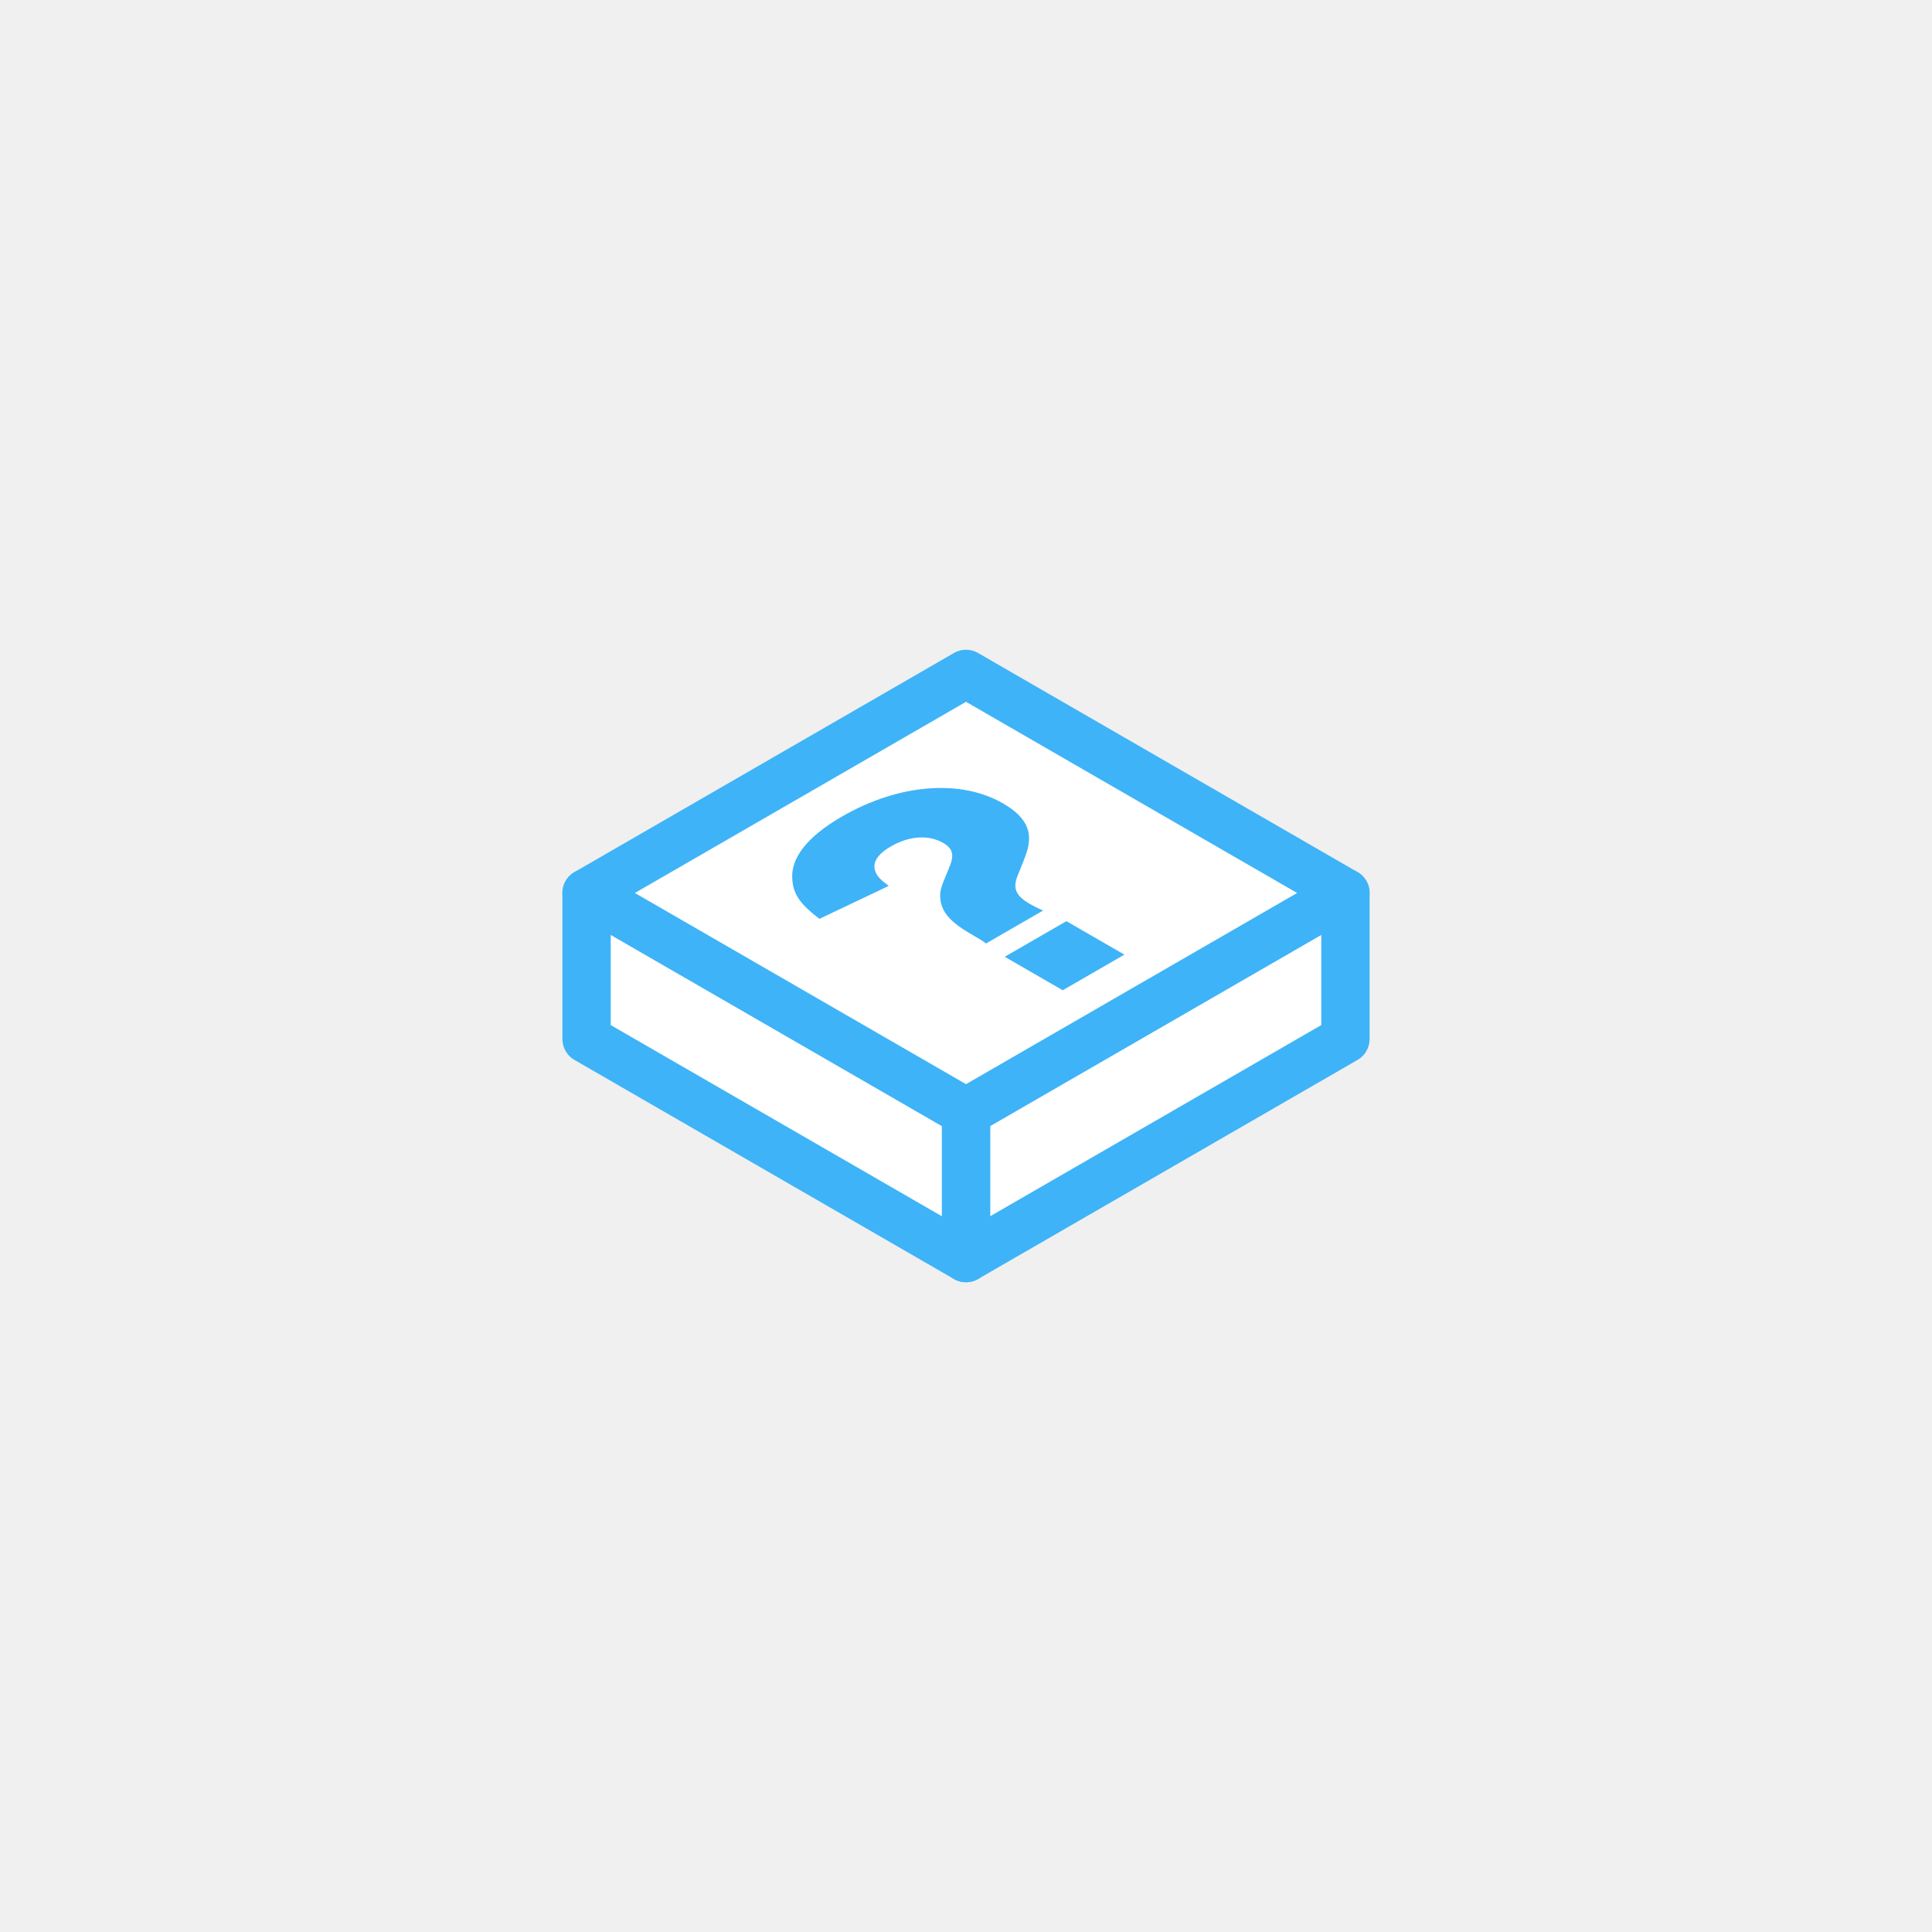
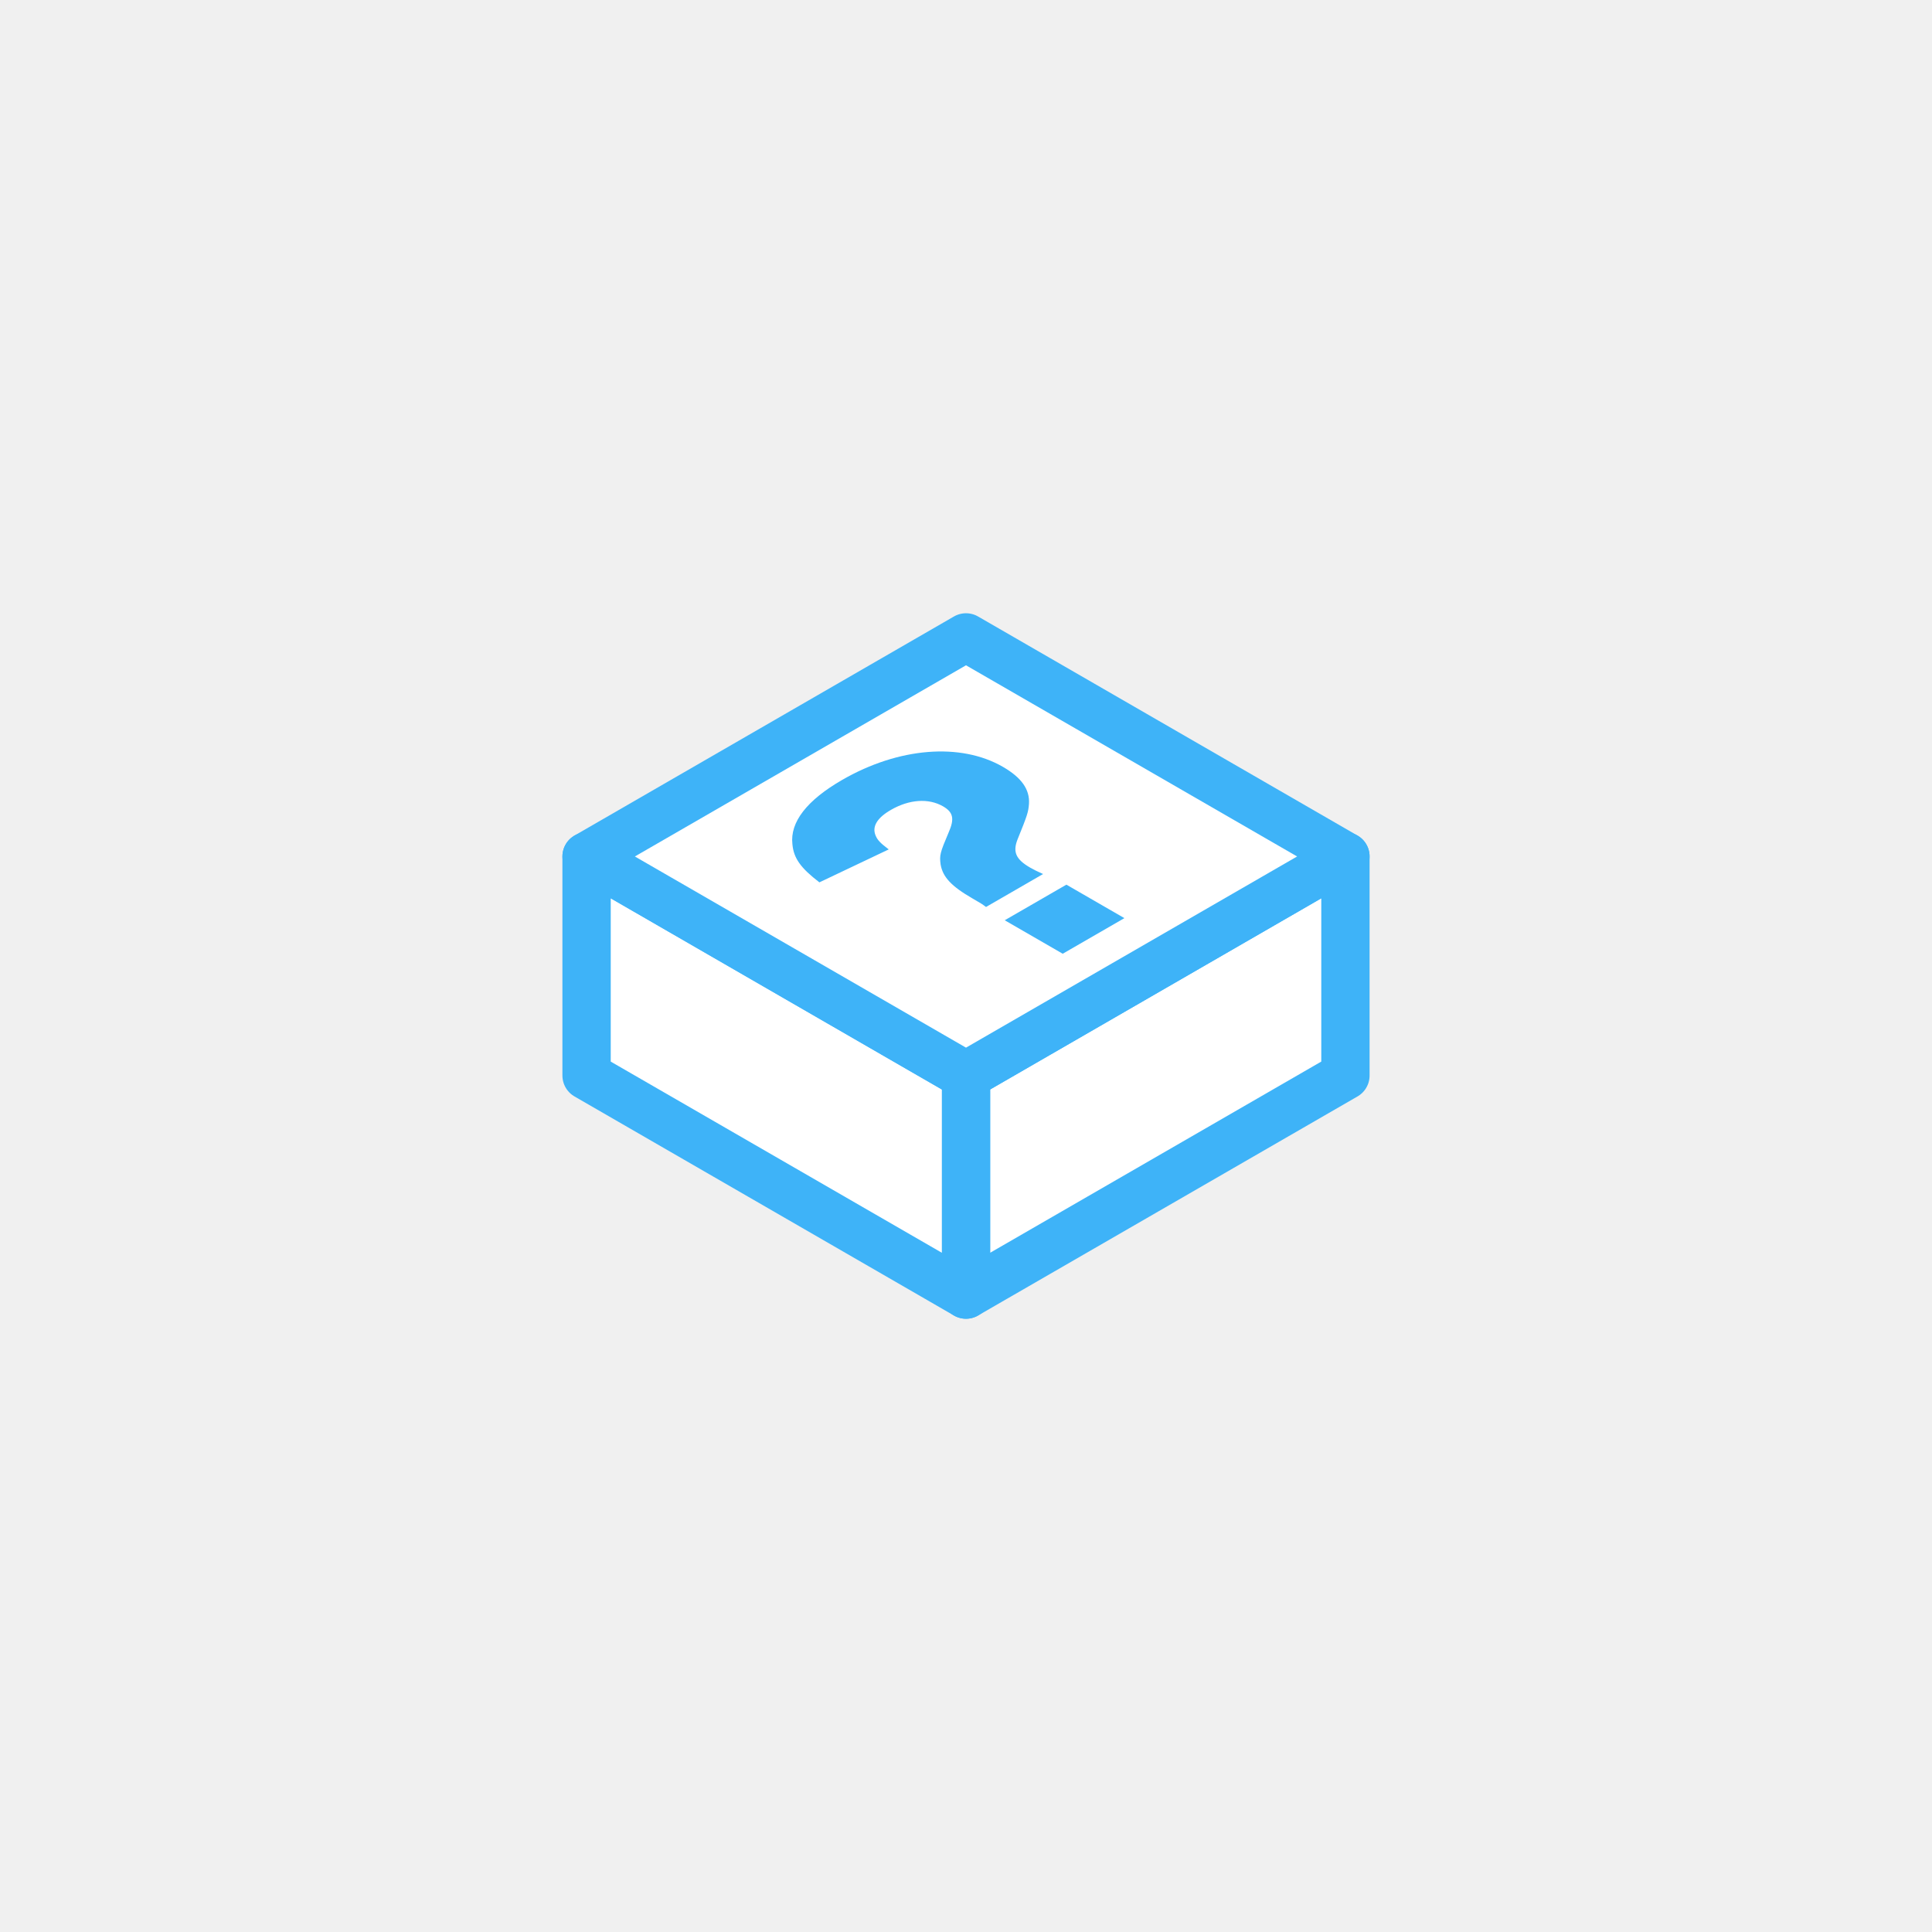
<svg xmlns="http://www.w3.org/2000/svg" width="1000" height="1000" viewBox="0 0 264.583 264.583" version="1.1" id="svg1278">
  <defs id="defs1272" />
  <g id="layer4">
    <rect transform="translate(0,-32.41665)" style="display:inline;opacity:0.05;fill:none;fill-opacity:1;stroke:none;stroke-width:3.969;stroke-linecap:butt;stroke-linejoin:round;stroke-miterlimit:0;stroke-dasharray:none;stroke-opacity:1;paint-order:normal" id="rect863" width="120" height="120" x="72.292" y="104.708" />
  </g>
  <g id="layer1" transform="translate(0,-32.41665)" style="display:inline">
-     <path style="display:inline;fill:#ffffff;fill-opacity:1;fill-rule:evenodd;stroke:#3eb3f8;stroke-width:6.615;stroke-linecap:butt;stroke-linejoin:round;stroke-miterlimit:0;stroke-dasharray:none;stroke-opacity:1;paint-order:normal" d="m 132.292,172.292 51.962,-30 v -20 l -51.962,30 z" transform="translate(0,32.41665)" id="path861" />
-     <path style="display:inline;fill:#ffffff;fill-opacity:1;fill-rule:evenodd;stroke:#3eb3f8;stroke-width:6.615;stroke-linecap:butt;stroke-linejoin:round;stroke-miterlimit:0;stroke-dasharray:none;stroke-opacity:1;paint-order:normal" d="m 80.33,122.292 v 20 l 51.962,30 v -20 z" transform="translate(0,32.41665)" id="path859" />
-     <path style="display:inline;fill:#ffffff;fill-opacity:1;fill-rule:evenodd;stroke:#3eb3f8;stroke-width:6.615;stroke-linecap:butt;stroke-linejoin:round;stroke-miterlimit:0;stroke-dasharray:none;stroke-opacity:1;paint-order:normal" d="m 132.292,92.292 -51.962,30 51.962,30 51.962,-30 z" transform="translate(0,32.41665)" id="path5575" />
+     <path style="display:inline;fill:#ffffff;fill-opacity:1;fill-rule:evenodd;stroke:#3eb3f8;stroke-width:6.615;stroke-linecap:butt;stroke-linejoin:round;stroke-miterlimit:0;stroke-dasharray:none;stroke-opacity:1;paint-order:normal" d="m 132.292,209.708 51.962,-30 v -30 l -51.962,30 z" id="path861" />
+     <path style="display:inline;fill:#ffffff;fill-opacity:1;fill-rule:evenodd;stroke:#3eb3f8;stroke-width:6.615;stroke-linecap:butt;stroke-linejoin:round;stroke-miterlimit:0;stroke-dasharray:none;stroke-opacity:1;paint-order:normal" d="m 80.33,149.708 -7e-6,30 51.962,30 v -30 z" id="path859" />
+     <path style="display:inline;fill:#ffffff;fill-opacity:1;fill-rule:evenodd;stroke:#3eb3f8;stroke-width:6.615;stroke-linecap:butt;stroke-linejoin:round;stroke-miterlimit:0;stroke-dasharray:none;stroke-opacity:1;paint-order:normal" d="m 132.292,119.708 -51.962,30 51.962,30 51.962,-30 z" id="path5575" />
  </g>
  <g id="layer2" style="display:none">
    <text xml:space="preserve" style="font-style:normal;font-variant:normal;font-weight:normal;font-stretch:normal;font-size:35.278px;line-height:49.244px;font-family:Poppins;-inkscape-font-specification:Poppins;letter-spacing:0px;word-spacing:0px;fill:#3eb3f8;fill-opacity:1;stroke:none;stroke-width:0.246px;stroke-linecap:butt;stroke-linejoin:miter;stroke-opacity:1" x="-56.652" y="200.903" id="text5579" transform="matrix(0.9306185,-0.5372928,0.9305912,0.5372771,0,0)">
      <tspan id="tspan5577" x="-56.652" y="200.903" style="font-style:normal;font-variant:normal;font-weight:800;font-stretch:normal;font-size:45.156px;line-height:49.244px;font-family:'Hiragino Kaku Gothic StdN';-inkscape-font-specification:'Hiragino Kaku Gothic StdN Ultra-Bold';fill:#3eb3f8;fill-opacity:1;stroke-width:0.246px">?</tspan>
    </text>
  </g>
  <g id="layer3" style="display:inline">
-     <g aria-label="?" transform="matrix(0.9306185,-0.5372928,0.9305912,0.5372771,0.9195197,1.721948)" style="font-style:normal;font-variant:normal;font-weight:normal;font-stretch:normal;font-size:35.278px;line-height:49.244px;font-family:Poppins;-inkscape-font-specification:Poppins;letter-spacing:0px;word-spacing:0px;display:inline;fill:#3eb3f8;fill-opacity:1;stroke:none;stroke-width:0.246px;stroke-linecap:butt;stroke-linejoin:miter;stroke-opacity:1" id="text869">
+     <g aria-label="?" transform="matrix(0.9306185,-0.5372928,0.9305912,0.5372771,0.9195255,-3.278011)" style="font-style:normal;font-variant:normal;font-weight:normal;font-stretch:normal;font-size:35.278px;line-height:49.244px;font-family:Poppins;-inkscape-font-specification:Poppins;letter-spacing:0px;word-spacing:0px;display:inline;fill:#3eb3f8;fill-opacity:1;stroke:none;stroke-width:0.246px;stroke-linecap:butt;stroke-linejoin:miter;stroke-opacity:1" id="text869">
      <path d="m -38.183,190.698 c -0.09,-0.722 -0.135,-1.219 -0.135,-1.761 0,-2.077 0.677,-3.251 2.574,-4.47 3.929,-2.438 4.38,-2.754 5.464,-3.748 1.897,-1.761 2.8,-3.883 2.8,-6.638 0,-6.231 -5.193,-10.16 -13.502,-10.16 -5.193,0 -9.212,1.535 -11.831,4.516 -1.716,1.897 -2.438,3.658 -2.89,6.864 l 9.302,0.903 c 0.181,-1.4 0.361,-2.032 0.813,-2.754 0.858,-1.4 2.348,-2.122 4.38,-2.122 2.709,0 4.29,1.264 4.29,3.387 0,1.49 -0.722,2.438 -2.935,3.748 -3.206,1.942 -3.567,2.213 -4.651,3.477 -1.445,1.761 -1.987,3.567 -1.987,6.683 0,1.31 0,1.355 -0.09,2.077 z m -8.715,3.071 v 8.534 h 9.076 v -8.534 z" style="font-style:normal;font-variant:normal;font-weight:800;font-stretch:normal;font-size:45.156px;line-height:49.244px;font-family:'Hiragino Kaku Gothic StdN';-inkscape-font-specification:'Hiragino Kaku Gothic StdN Ultra-Bold';fill:#3eb3f8;fill-opacity:1;stroke-width:0.246px" id="path871" />
    </g>
  </g>
</svg>
